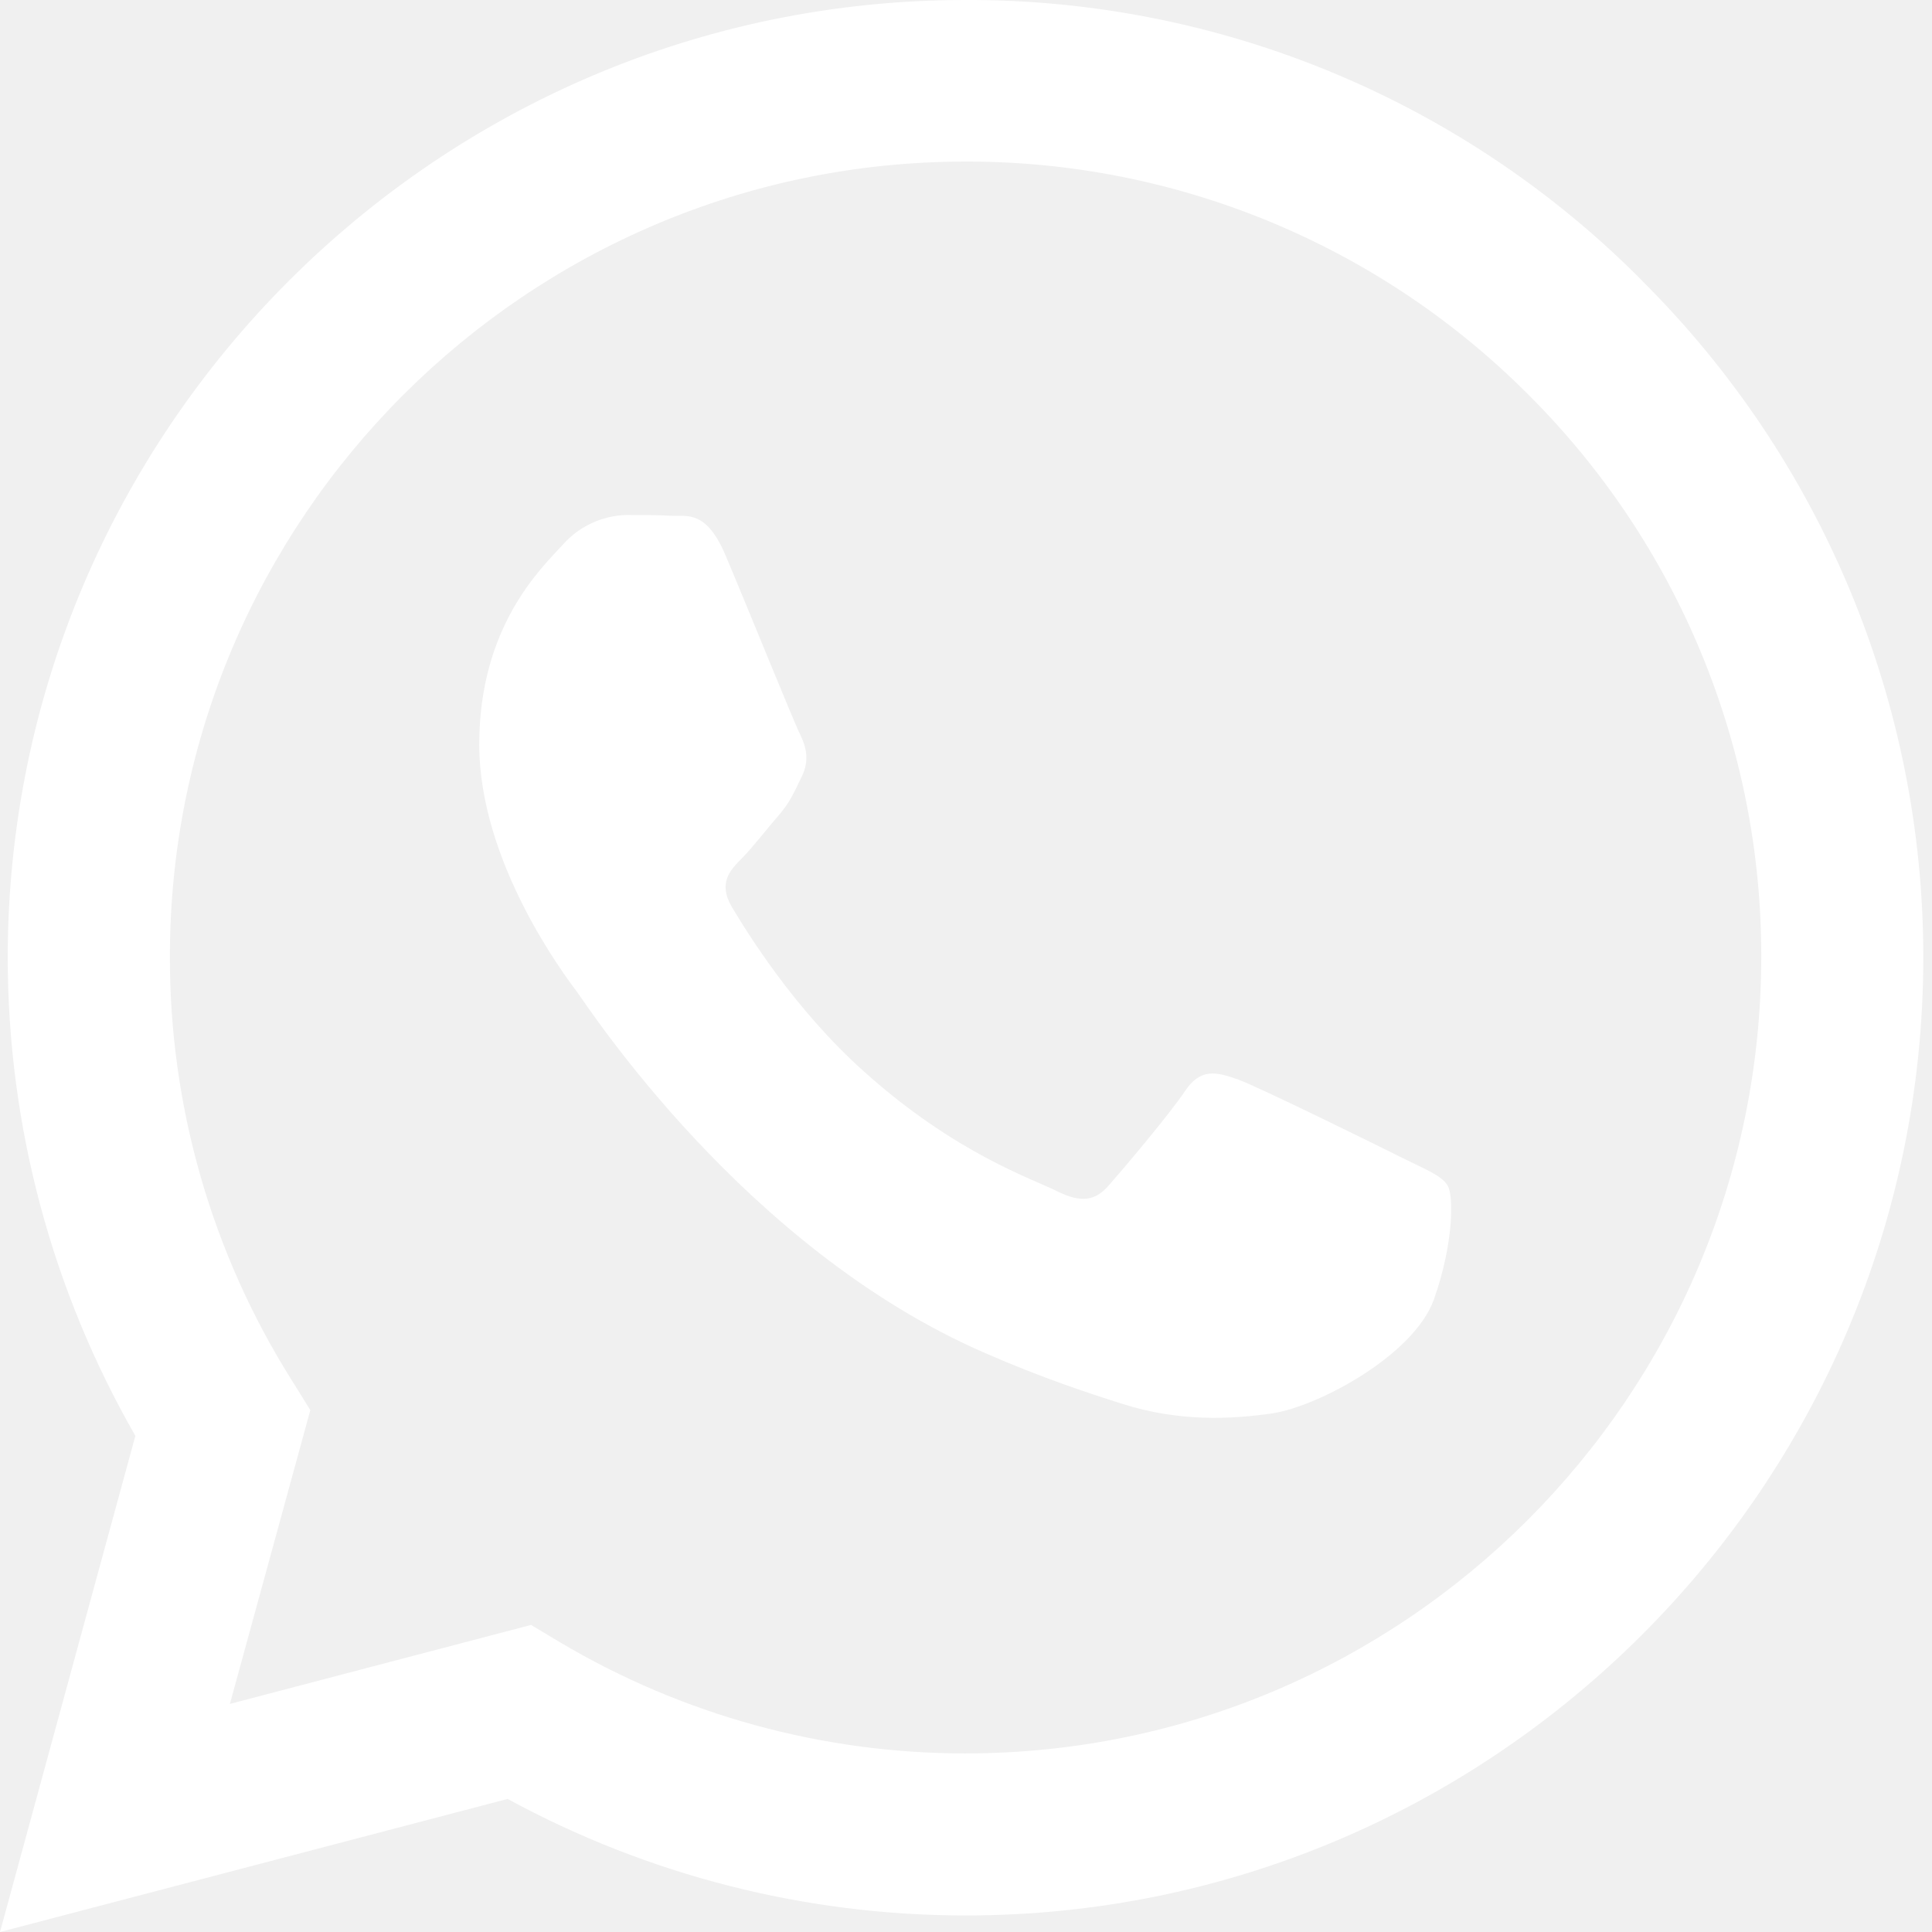
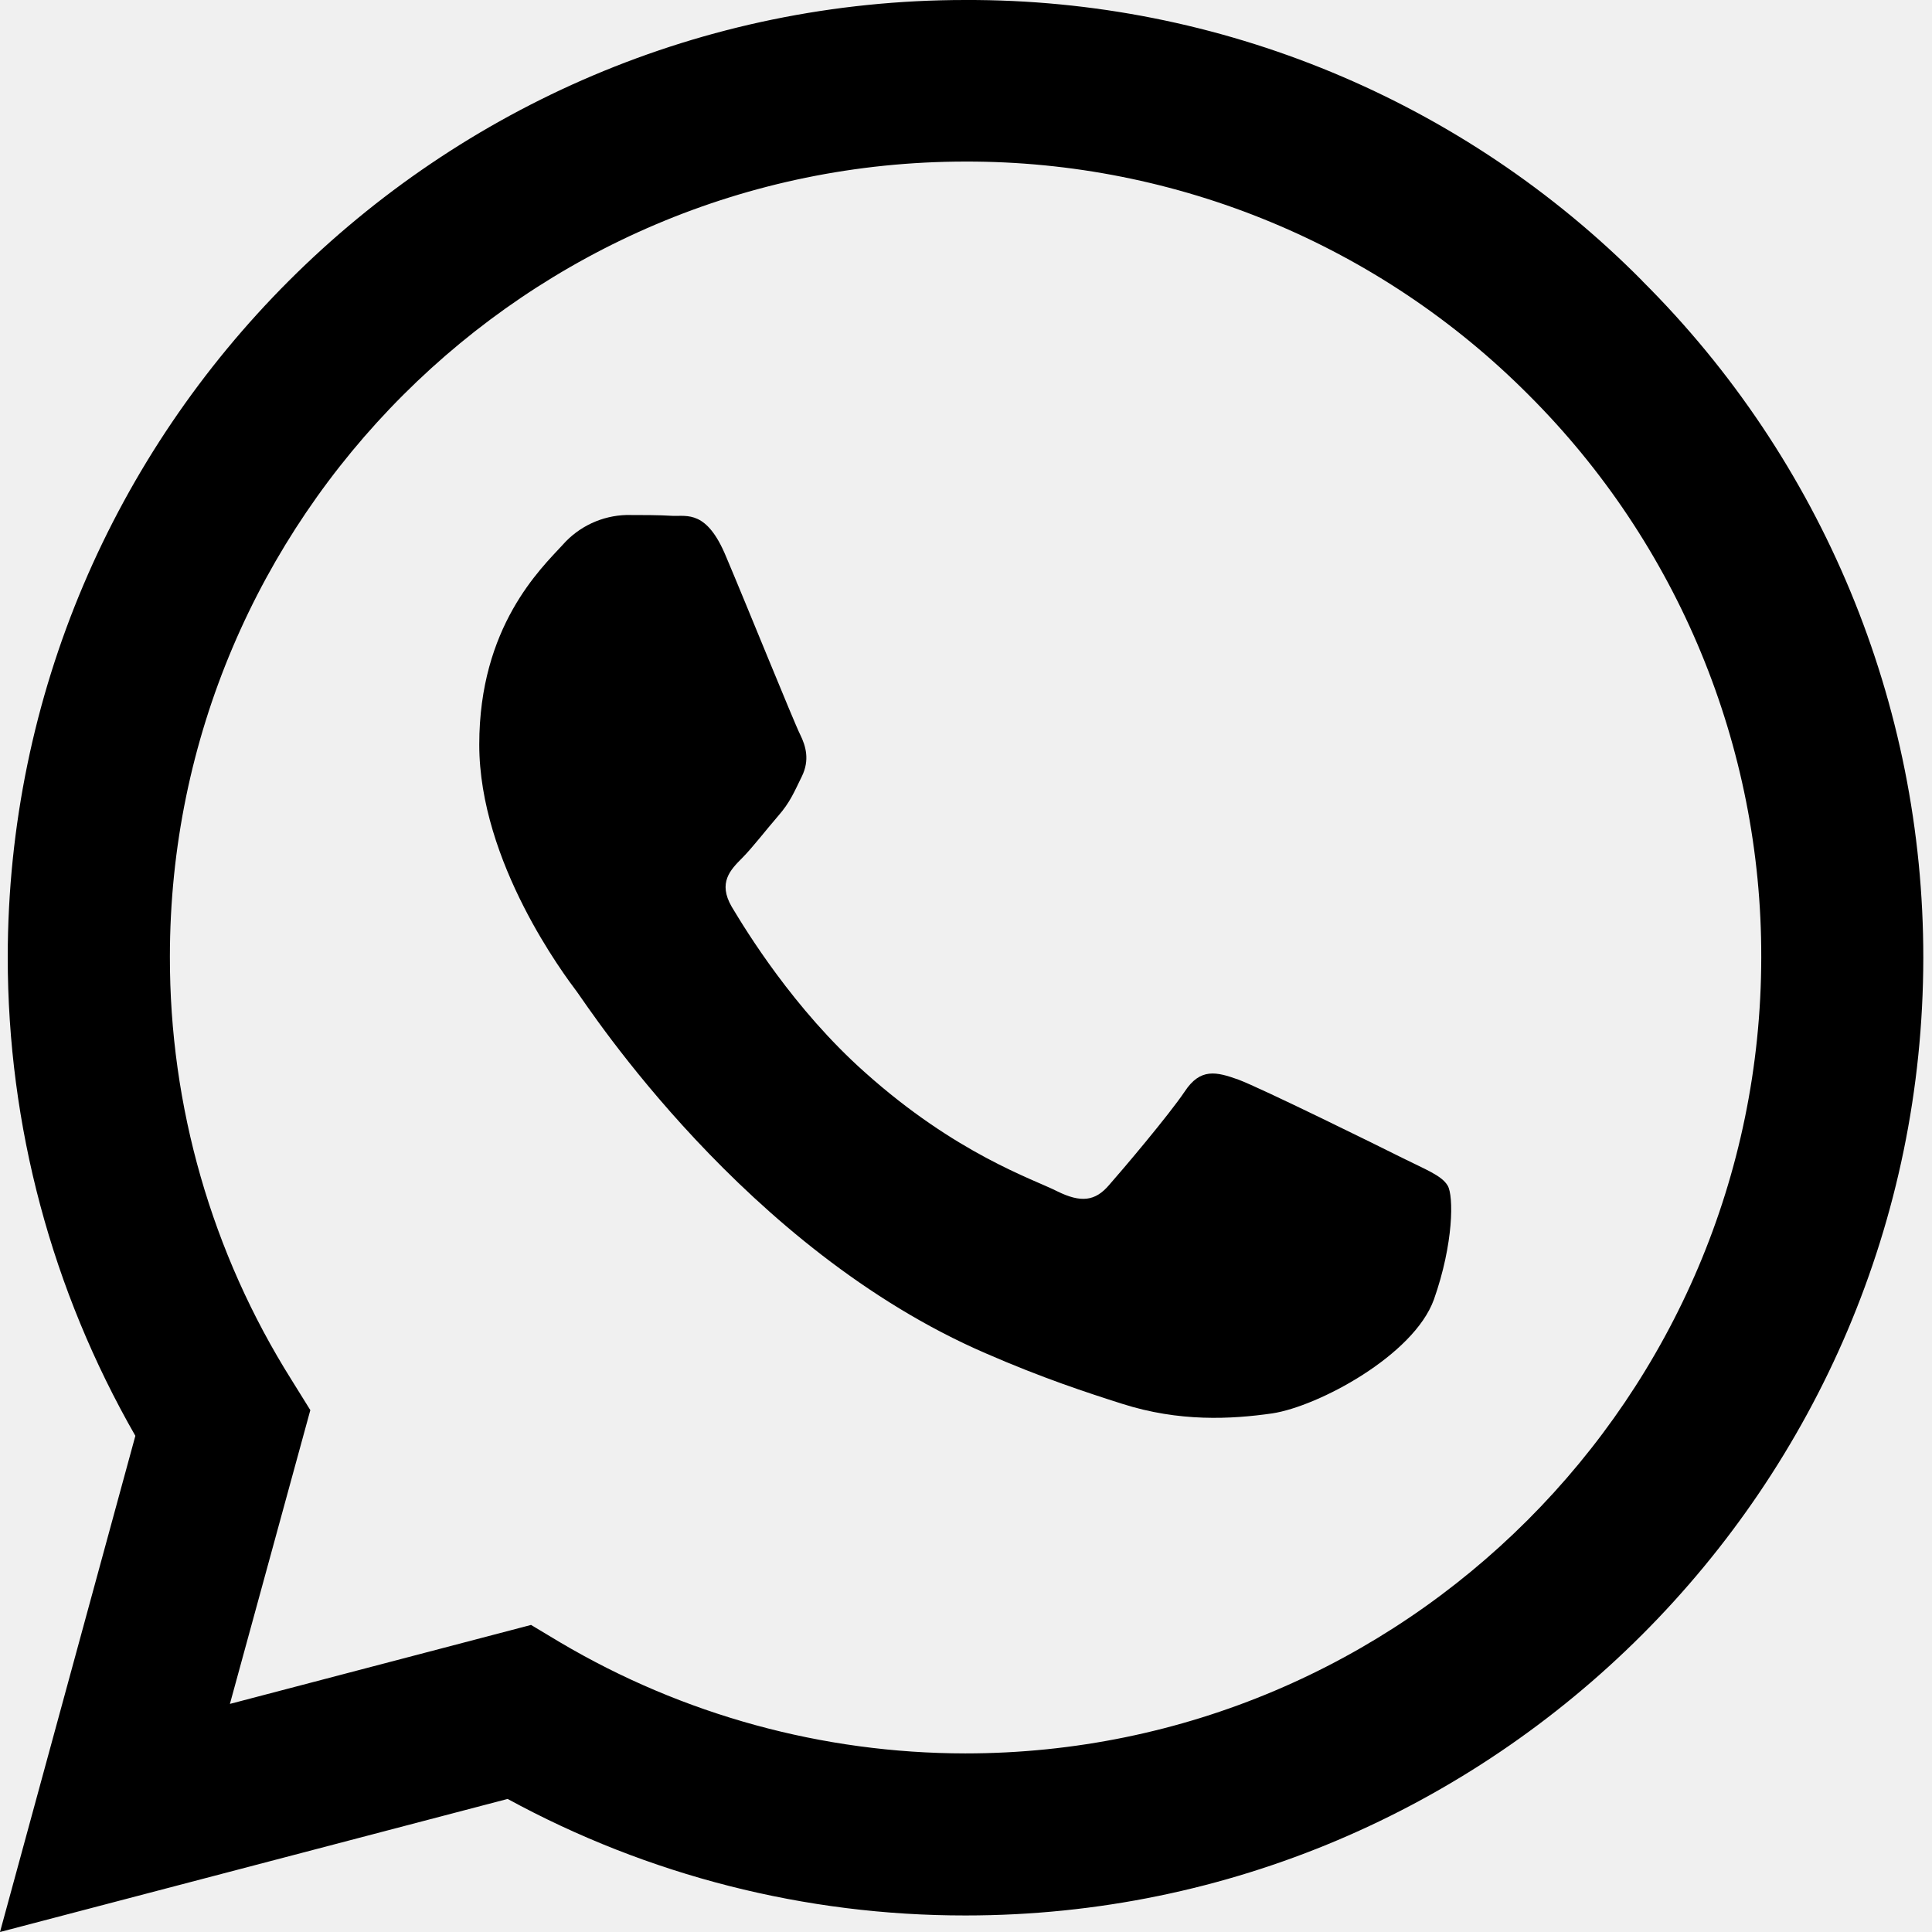
- <svg xmlns="http://www.w3.org/2000/svg" width="16" height="16" fill="white" class="bi bi-whatsapp" viewBox="0 0 16 16">
-   <path d="M13.601 2.326A7.854 7.854 0 0 0 7.994 0C3.627 0 .068 3.558.064 7.926c0 1.399.366 2.76 1.057 3.965L0 16l4.204-1.102a7.933 7.933 0 0 0 3.79.965h.004c4.368 0 7.926-3.558 7.93-7.93A7.898 7.898 0 0 0 13.6 2.326zM7.994 14.521a6.573 6.573 0 0 1-3.356-.92l-.24-.144-2.494.654.666-2.433-.156-.251a6.56 6.56 0 0 1-1.007-3.505c0-3.626 2.957-6.584 6.591-6.584a6.56 6.56 0 0 1 4.66 1.931 6.557 6.557 0 0 1 1.928 4.66c-.004 3.639-2.961 6.592-6.592 6.592zm3.615-4.934c-.197-.099-1.17-.578-1.353-.646-.182-.065-.315-.099-.445.099-.133.197-.513.646-.627.775-.114.133-.232.148-.43.05-.197-.1-.836-.308-1.592-.985-.59-.525-.985-1.175-1.103-1.372-.114-.198-.011-.304.088-.403.087-.088.197-.232.296-.346.1-.114.133-.198.198-.33.065-.134.034-.248-.015-.347-.05-.099-.445-1.076-.612-1.47-.16-.389-.323-.335-.445-.34-.114-.007-.247-.007-.38-.007a.729.729 0 0 0-.529.247c-.182.198-.691.677-.691 1.654 0 .977.71 1.916.81 2.049.098.133 1.394 2.132 3.383 2.992.47.205.84.326 1.129.418.475.152.904.129 1.246.08.38-.058 1.171-.48 1.338-.943.164-.464.164-.86.114-.943-.049-.084-.182-.133-.38-.232z" />
+ <svg xmlns="http://www.w3.org/2000/svg" width="16" height="16" fill="currentColor" class="bi bi-whatsapp" viewBox="0 0 16 16">
+   <path d="M13.601 2.326A7.85 7.85 0 0 0 7.994 0C3.627 0 .068 3.558.064 7.926c0 1.399.366 2.76 1.057 3.965L0 16l4.204-1.102a7.9 7.9 0 0 0 3.79.965h.004c4.368 0 7.926-3.558 7.93-7.93A7.9 7.9 0 0 0 13.6 2.326zM7.994 14.521a6.6 6.6 0 0 1-3.356-.92l-.24-.144-2.494.654.666-2.433-.156-.251a6.56 6.56 0 0 1-1.007-3.505c0-3.626 2.957-6.584 6.591-6.584a6.56 6.56 0 0 1 4.66 1.931 6.56 6.56 0 0 1 1.928 4.66c-.004 3.639-2.961 6.592-6.592 6.592m3.615-4.934c-.197-.099-1.17-.578-1.353-.646-.182-.065-.315-.099-.445.099-.133.197-.513.646-.627.775-.114.133-.232.148-.43.05-.197-.1-.836-.308-1.592-.985-.59-.525-.985-1.175-1.103-1.372-.114-.198-.011-.304.088-.403.087-.088.197-.232.296-.346.1-.114.133-.198.198-.33.065-.134.034-.248-.015-.347-.05-.099-.445-1.076-.612-1.47-.16-.389-.323-.335-.445-.34-.114-.007-.247-.007-.38-.007a.73.73 0 0 0-.529.247c-.182.198-.691.677-.691 1.654s.71 1.916.81 2.049c.098.133 1.394 2.132 3.383 2.992.47.205.84.326 1.129.418.475.152.904.129 1.246.08.38-.058 1.171-.48 1.338-.943.164-.464.164-.86.114-.943-.049-.084-.182-.133-.38-.232" />
</svg>
